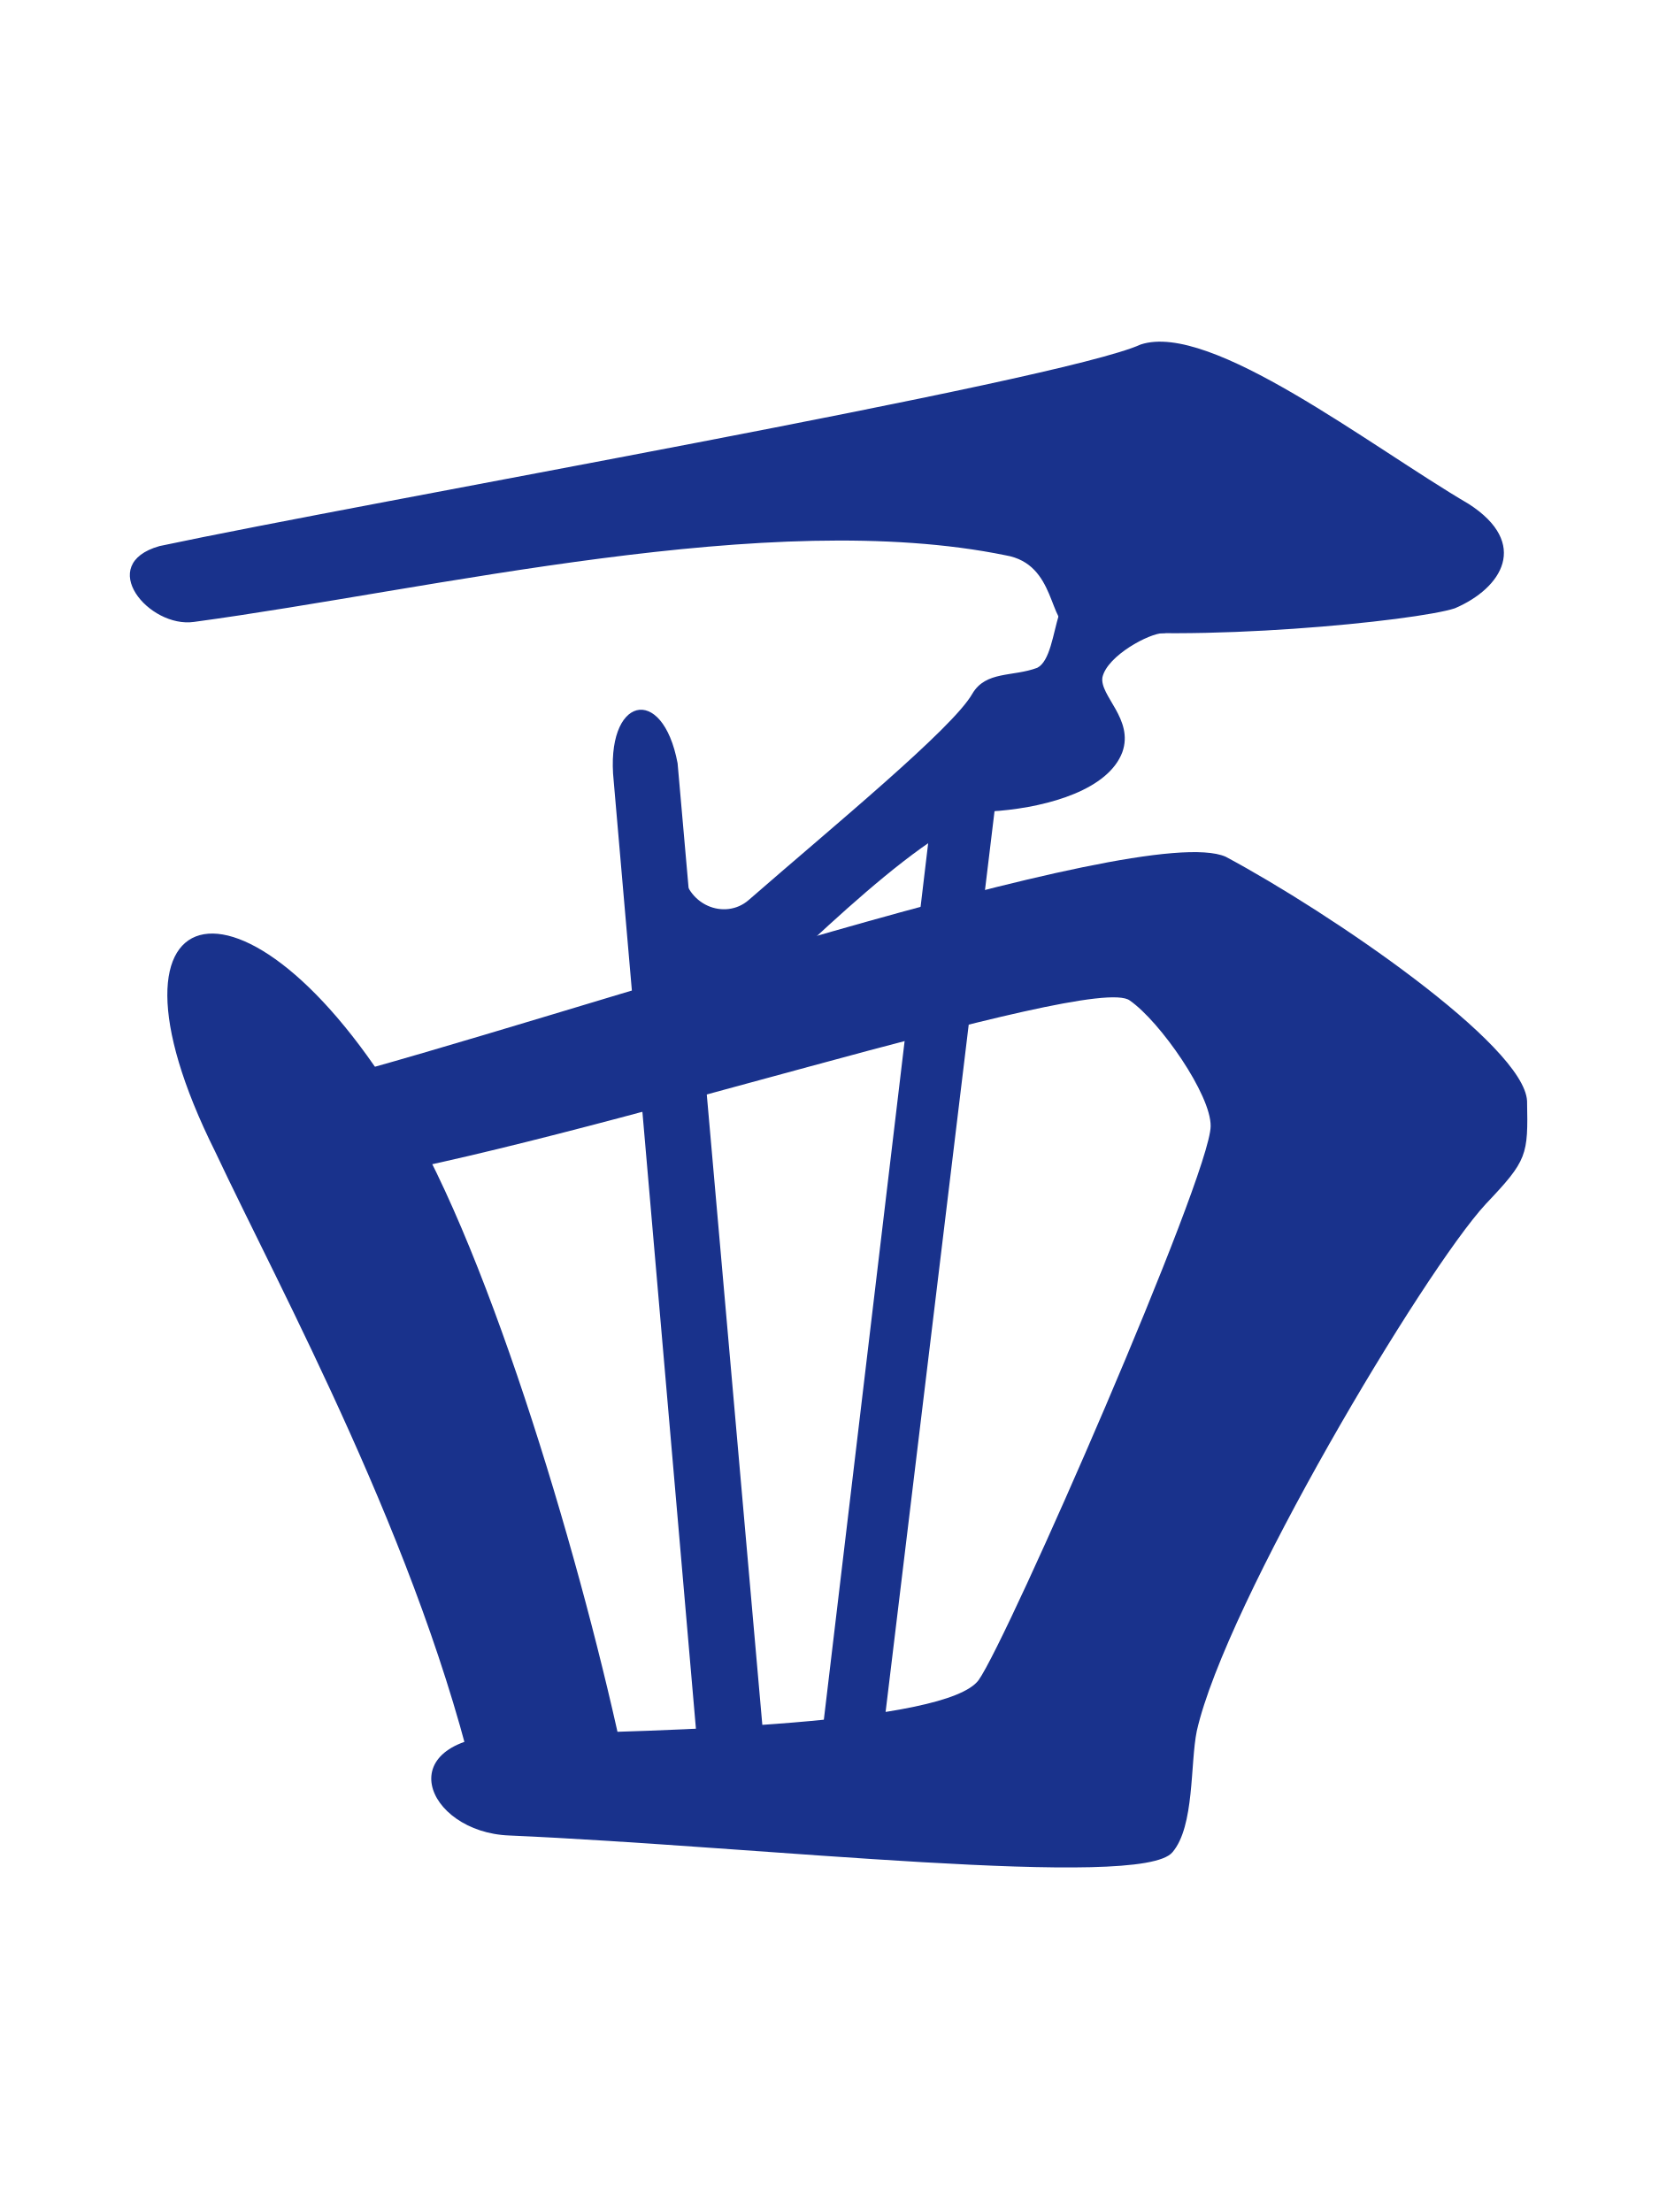
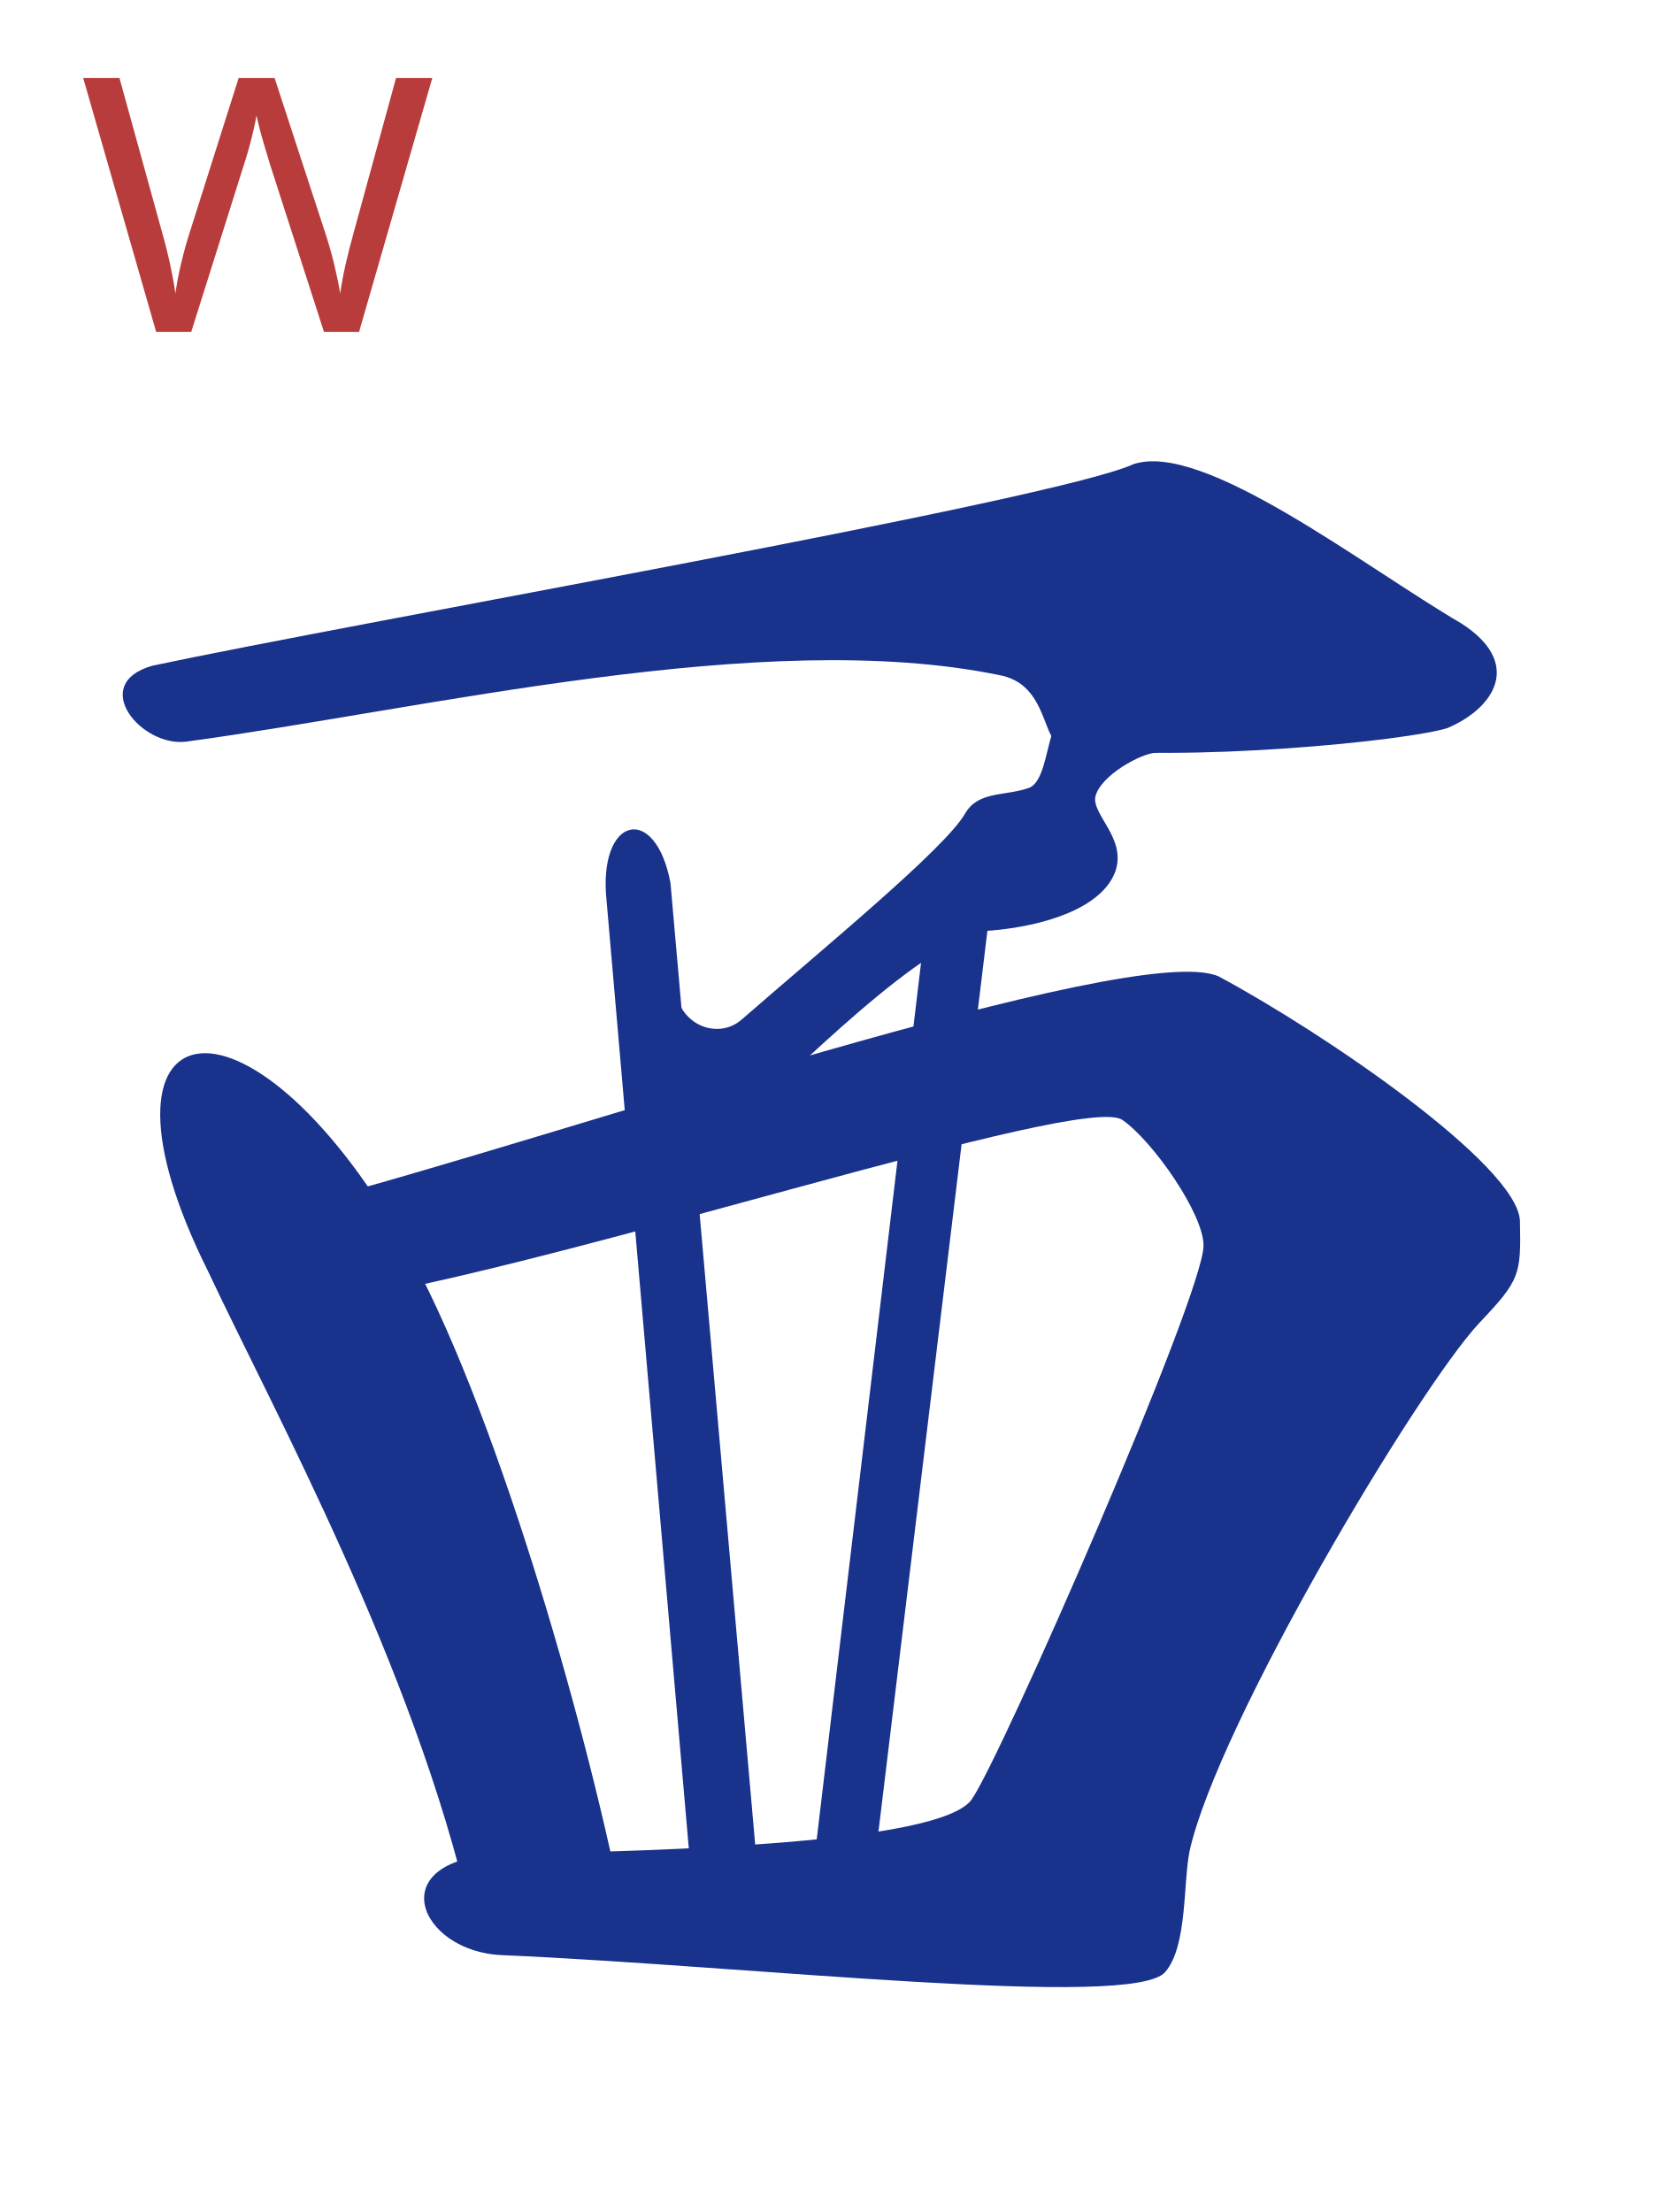
- <svg xmlns="http://www.w3.org/2000/svg" xmlns:ns1="http://www.openswatchbook.org/uri/2009/osb" width="300" height="400" viewBox="0 0 300 400" id="svg2" version="1.1">
+ <svg xmlns="http://www.w3.org/2000/svg" width="300" height="400" viewBox="0 0 300 400" id="svg2" version="1.1" xml:space="preserve">
  <defs id="defs4">
-     <linearGradient id="linearGradient10055" ns1:paint="solid">
+     <linearGradient id="linearGradient10055">
      <stop style="stop-color:#000000;stop-opacity:1;" offset="0" id="stop10057" />
    </linearGradient>
    <marker orient="auto" refY="0" refX="0" id="Arrow1Lstart" style="overflow:visible">
      <path id="path4978" d="M 0,0 5,-5 -12.5,0 5,5 0,0 Z" style="fill:#000000;fill-opacity:1;fill-rule:evenodd;stroke:#ff5c00;stroke-width:1pt;stroke-opacity:1" transform="matrix(0.8,0,0,0.8,10,0)" />
    </marker>
    <clipPath clipPathUnits="userSpaceOnUse" id="clipPath4243">
      <circle style="opacity:1;fill:#000000;fill-opacity:0.297;fill-rule:nonzero;stroke:#000000;stroke-width:19.133;stroke-linecap:butt;stroke-linejoin:round;stroke-miterlimit:4;stroke-dasharray:none;stroke-dashoffset:0;stroke-opacity:1" id="circle4245" cx="-264.66" cy="-198.207" r="293.954" />
    </clipPath>
    <clipPath clipPathUnits="userSpaceOnUse" id="clipPath7847">
      <ellipse style="opacity:1;fill:#822600;fill-opacity:1;fill-rule:nonzero;stroke:none;stroke-width:12;stroke-linecap:round;stroke-linejoin:round;stroke-miterlimit:4;stroke-dasharray:none;stroke-dashoffset:0;stroke-opacity:1" id="ellipse7849" cx="394" cy="552.362" rx="349.495" ry="216" />
    </clipPath>
    <clipPath clipPathUnits="userSpaceOnUse" id="clipPath4243-1">
      <circle style="opacity:1;fill:#000000;fill-opacity:0.297;fill-rule:nonzero;stroke:#000000;stroke-width:19.133;stroke-linecap:butt;stroke-linejoin:round;stroke-miterlimit:4;stroke-dasharray:none;stroke-dashoffset:0;stroke-opacity:1" id="circle4245-4" cx="-264.66" cy="-198.207" r="293.954" />
    </clipPath>
    <clipPath clipPathUnits="userSpaceOnUse" id="clipPath7876">
      <circle style="opacity:1;fill:#000000;fill-opacity:0.297;fill-rule:nonzero;stroke:#000000;stroke-width:19.133;stroke-linecap:butt;stroke-linejoin:round;stroke-miterlimit:4;stroke-dasharray:none;stroke-dashoffset:0;stroke-opacity:1" id="circle7878" cx="-264.66" cy="-198.207" r="293.954" />
    </clipPath>
    <clipPath clipPathUnits="userSpaceOnUse" id="clipPath14693">
      <rect style="opacity:1;fill:#a53c3c;fill-opacity:1;fill-rule:nonzero;stroke:none;stroke-width:8;stroke-linecap:round;stroke-linejoin:round;stroke-miterlimit:4;stroke-dasharray:none;stroke-dashoffset:0;stroke-opacity:1" id="rect14695" width="131.784" height="168.821" x="-332.596" y="383.498" rx="1.255" ry="3.751" transform="matrix(0.9993908,-0.03489951,0.03489951,0.9993908,0,0)" />
    </clipPath>
    <clipPath clipPathUnits="userSpaceOnUse" id="clipPath14952">
      <ellipse style="opacity:1;fill:#a53c3c;fill-opacity:1;fill-rule:nonzero;stroke:none;stroke-width:7;stroke-linecap:round;stroke-linejoin:round;stroke-miterlimit:4;stroke-dasharray:none;stroke-dashoffset:0;stroke-opacity:1" id="ellipse14954" cx="-271.344" cy="647.256" rx="69.057" ry="116.911" transform="matrix(0.9993908,-0.03489951,0.03489951,0.9993908,0,0)" />
    </clipPath>
+     <marker orient="auto" refY="0" refX="0" id="Arrow1Lstart-1" style="overflow:visible">
+       <path id="path4978-7" d="M 0,0 5,-5 -12.5,0 5,5 0,0 Z" style="fill:#000000;fill-opacity:1;fill-rule:evenodd;stroke:#ff5c00;stroke-width:1pt;stroke-opacity:1" transform="matrix(0.8,0,0,0.8,10,0)" />
+     </marker>
+     <clipPath clipPathUnits="userSpaceOnUse" id="clipPath4243-11">
+       <circle style="opacity:1;fill:#000000;fill-opacity:0.297;fill-rule:nonzero;stroke:#000000;stroke-width:19.133;stroke-linecap:butt;stroke-linejoin:round;stroke-miterlimit:4;stroke-dasharray:none;stroke-dashoffset:0;stroke-opacity:1" id="circle4245-5" cx="-264.66" cy="-198.207" r="293.954" />
+     </clipPath>
+     <clipPath clipPathUnits="userSpaceOnUse" id="clipPath7847-2">
+       <ellipse style="opacity:1;fill:#822600;fill-opacity:1;fill-rule:nonzero;stroke:none;stroke-width:12;stroke-linecap:round;stroke-linejoin:round;stroke-miterlimit:4;stroke-dasharray:none;stroke-dashoffset:0;stroke-opacity:1" id="ellipse7849-7" cx="394" cy="552.362" rx="349.495" ry="216" />
+     </clipPath>
+     <clipPath clipPathUnits="userSpaceOnUse" id="clipPath4243-1-6">
+       <circle style="opacity:1;fill:#000000;fill-opacity:0.297;fill-rule:nonzero;stroke:#000000;stroke-width:19.133;stroke-linecap:butt;stroke-linejoin:round;stroke-miterlimit:4;stroke-dasharray:none;stroke-dashoffset:0;stroke-opacity:1" id="circle4245-4-1" cx="-264.66" cy="-198.207" r="293.954" />
+     </clipPath>
+     <clipPath clipPathUnits="userSpaceOnUse" id="clipPath7876-4">
+       <circle style="opacity:1;fill:#000000;fill-opacity:0.297;fill-rule:nonzero;stroke:#000000;stroke-width:19.133;stroke-linecap:butt;stroke-linejoin:round;stroke-miterlimit:4;stroke-dasharray:none;stroke-dashoffset:0;stroke-opacity:1" id="circle7878-2" cx="-264.66" cy="-198.207" r="293.954" />
+     </clipPath>
+     <clipPath clipPathUnits="userSpaceOnUse" id="clipPath14693-3">
+       <rect style="opacity:1;fill:#a53c3c;fill-opacity:1;fill-rule:nonzero;stroke:none;stroke-width:8;stroke-linecap:round;stroke-linejoin:round;stroke-miterlimit:4;stroke-dasharray:none;stroke-dashoffset:0;stroke-opacity:1" id="rect14695-2" width="131.784" height="168.821" x="-332.596" y="383.498" rx="1.255" ry="3.751" transform="matrix(0.9993908,-0.03489951,0.03489951,0.9993908,0,0)" />
+     </clipPath>
+     <clipPath clipPathUnits="userSpaceOnUse" id="clipPath14952-2">
+       <ellipse style="opacity:1;fill:#a53c3c;fill-opacity:1;fill-rule:nonzero;stroke:none;stroke-width:7;stroke-linecap:round;stroke-linejoin:round;stroke-miterlimit:4;stroke-dasharray:none;stroke-dashoffset:0;stroke-opacity:1" id="ellipse14954-1" cx="-271.344" cy="647.256" rx="69.057" ry="116.911" transform="matrix(0.9993908,-0.03489951,0.03489951,0.9993908,0,0)" />
+     </clipPath>
+     <pattern y="0" x="0" height="6" width="6" patternUnits="userSpaceOnUse" id="EMFhbasepattern" />
+     <pattern y="0" x="0" height="6" width="6" patternUnits="userSpaceOnUse" id="EMFhbasepattern-2" />
+     <marker orient="auto" refY="0" refX="0" id="Arrow1Lstart-5" style="overflow:visible">
+       <path id="path4978-4" d="M 0,0 5,-5 -12.5,0 5,5 0,0 Z" style="fill:#000000;fill-opacity:1;fill-rule:evenodd;stroke:#ff5c00;stroke-width:1pt;stroke-opacity:1" transform="matrix(0.8,0,0,0.8,10,0)" />
+     </marker>
+     <clipPath clipPathUnits="userSpaceOnUse" id="clipPath4243-3">
+       <circle style="opacity:1;fill:#000000;fill-opacity:0.297;fill-rule:nonzero;stroke:#000000;stroke-width:19.133;stroke-linecap:butt;stroke-linejoin:round;stroke-miterlimit:4;stroke-dasharray:none;stroke-dashoffset:0;stroke-opacity:1" id="circle4245-1" cx="-264.66" cy="-198.207" r="293.954" />
+     </clipPath>
+     <clipPath clipPathUnits="userSpaceOnUse" id="clipPath7847-23">
+       <ellipse style="opacity:1;fill:#822600;fill-opacity:1;fill-rule:nonzero;stroke:none;stroke-width:12;stroke-linecap:round;stroke-linejoin:round;stroke-miterlimit:4;stroke-dasharray:none;stroke-dashoffset:0;stroke-opacity:1" id="ellipse7849-3" cx="394" cy="552.362" rx="349.495" ry="216" />
+     </clipPath>
+     <clipPath clipPathUnits="userSpaceOnUse" id="clipPath4243-1-4">
+       <circle style="opacity:1;fill:#000000;fill-opacity:0.297;fill-rule:nonzero;stroke:#000000;stroke-width:19.133;stroke-linecap:butt;stroke-linejoin:round;stroke-miterlimit:4;stroke-dasharray:none;stroke-dashoffset:0;stroke-opacity:1" id="circle4245-4-11" cx="-264.66" cy="-198.207" r="293.954" />
+     </clipPath>
+     <clipPath clipPathUnits="userSpaceOnUse" id="clipPath7876-3">
+       <circle style="opacity:1;fill:#000000;fill-opacity:0.297;fill-rule:nonzero;stroke:#000000;stroke-width:19.133;stroke-linecap:butt;stroke-linejoin:round;stroke-miterlimit:4;stroke-dasharray:none;stroke-dashoffset:0;stroke-opacity:1" id="circle7878-8" cx="-264.66" cy="-198.207" r="293.954" />
+     </clipPath>
+     <clipPath clipPathUnits="userSpaceOnUse" id="clipPath14693-7">
+       <rect style="opacity:1;fill:#a53c3c;fill-opacity:1;fill-rule:nonzero;stroke:none;stroke-width:8;stroke-linecap:round;stroke-linejoin:round;stroke-miterlimit:4;stroke-dasharray:none;stroke-dashoffset:0;stroke-opacity:1" id="rect14695-4" width="131.784" height="168.821" x="-332.596" y="383.498" rx="1.255" ry="3.751" transform="matrix(0.9993908,-0.03489951,0.03489951,0.9993908,0,0)" />
+     </clipPath>
+     <clipPath clipPathUnits="userSpaceOnUse" id="clipPath14952-27">
+       <ellipse style="opacity:1;fill:#a53c3c;fill-opacity:1;fill-rule:nonzero;stroke:none;stroke-width:7;stroke-linecap:round;stroke-linejoin:round;stroke-miterlimit:4;stroke-dasharray:none;stroke-dashoffset:0;stroke-opacity:1" id="ellipse14954-7" cx="-271.344" cy="647.256" rx="69.057" ry="116.911" transform="matrix(0.9993908,-0.03489951,0.03489951,0.9993908,0,0)" />
+     </clipPath>
+     <pattern y="0" x="0" height="6" width="6" patternUnits="userSpaceOnUse" id="EMFhbasepattern-9" />
+     <pattern y="0" x="0" height="6" width="6" patternUnits="userSpaceOnUse" id="EMFhbasepattern-5" />
+     <pattern y="0" x="0" height="6" width="6" patternUnits="userSpaceOnUse" id="EMFhbasepattern-0" />
+     <pattern y="0" x="0" height="6" width="6" patternUnits="userSpaceOnUse" id="EMFhbasepattern-8" />
+     <pattern y="0" x="0" height="6" width="6" patternUnits="userSpaceOnUse" id="EMFhbasepattern-1" />
+     <pattern y="0" x="0" height="6" width="6" patternUnits="userSpaceOnUse" id="EMFhbasepattern-10" />
+     <marker orient="auto" refY="0" refX="0" id="Arrow1Lstart-2" style="overflow:visible">
+       <path id="path4978-48" d="M 0,0 5,-5 -12.5,0 5,5 0,0 Z" style="fill:#000000;fill-opacity:1;fill-rule:evenodd;stroke:#ff5c00;stroke-width:1pt;stroke-opacity:1" transform="matrix(0.8,0,0,0.8,10,0)" />
+     </marker>
+     <clipPath clipPathUnits="userSpaceOnUse" id="clipPath4243-6">
+       <circle style="opacity:1;fill:#000000;fill-opacity:0.297;fill-rule:nonzero;stroke:#000000;stroke-width:19.133;stroke-linecap:butt;stroke-linejoin:round;stroke-miterlimit:4;stroke-dasharray:none;stroke-dashoffset:0;stroke-opacity:1" id="circle4245-50" cx="-264.66" cy="-198.207" r="293.954" />
+     </clipPath>
+     <clipPath clipPathUnits="userSpaceOnUse" id="clipPath7847-9">
+       <ellipse style="opacity:1;fill:#822600;fill-opacity:1;fill-rule:nonzero;stroke:none;stroke-width:12;stroke-linecap:round;stroke-linejoin:round;stroke-miterlimit:4;stroke-dasharray:none;stroke-dashoffset:0;stroke-opacity:1" id="ellipse7849-0" cx="394" cy="552.362" rx="349.495" ry="216" />
+     </clipPath>
+     <clipPath clipPathUnits="userSpaceOnUse" id="clipPath4243-1-0">
+       <circle style="opacity:1;fill:#000000;fill-opacity:0.297;fill-rule:nonzero;stroke:#000000;stroke-width:19.133;stroke-linecap:butt;stroke-linejoin:round;stroke-miterlimit:4;stroke-dasharray:none;stroke-dashoffset:0;stroke-opacity:1" id="circle4245-4-6" cx="-264.66" cy="-198.207" r="293.954" />
+     </clipPath>
+     <clipPath clipPathUnits="userSpaceOnUse" id="clipPath7876-1">
+       <circle style="opacity:1;fill:#000000;fill-opacity:0.297;fill-rule:nonzero;stroke:#000000;stroke-width:19.133;stroke-linecap:butt;stroke-linejoin:round;stroke-miterlimit:4;stroke-dasharray:none;stroke-dashoffset:0;stroke-opacity:1" id="circle7878-3" cx="-264.66" cy="-198.207" r="293.954" />
+     </clipPath>
+     <clipPath clipPathUnits="userSpaceOnUse" id="clipPath14693-8">
+       <rect style="opacity:1;fill:#a53c3c;fill-opacity:1;fill-rule:nonzero;stroke:none;stroke-width:8;stroke-linecap:round;stroke-linejoin:round;stroke-miterlimit:4;stroke-dasharray:none;stroke-dashoffset:0;stroke-opacity:1" id="rect14695-9" width="131.784" height="168.821" x="-332.596" y="383.498" rx="1.255" ry="3.751" transform="matrix(0.9993908,-0.03489951,0.03489951,0.9993908,0,0)" />
+     </clipPath>
+     <clipPath clipPathUnits="userSpaceOnUse" id="clipPath14952-3">
+       <ellipse style="opacity:1;fill:#a53c3c;fill-opacity:1;fill-rule:nonzero;stroke:none;stroke-width:7;stroke-linecap:round;stroke-linejoin:round;stroke-miterlimit:4;stroke-dasharray:none;stroke-dashoffset:0;stroke-opacity:1" id="ellipse14954-4" cx="-271.344" cy="647.256" rx="69.057" ry="116.911" transform="matrix(0.9993908,-0.03489951,0.03489951,0.9993908,0,0)" />
+     </clipPath>
+     <marker orient="auto" refY="0" refX="0" id="Arrow1Lstart-8" style="overflow:visible">
+       <path id="path4978-8" d="M 0,0 5,-5 -12.5,0 5,5 0,0 Z" style="fill:#000000;fill-opacity:1;fill-rule:evenodd;stroke:#ff5c00;stroke-width:1pt;stroke-opacity:1" transform="matrix(0.8,0,0,0.8,10,0)" />
+     </marker>
+     <clipPath clipPathUnits="userSpaceOnUse" id="clipPath4243-2">
+       <circle style="opacity:1;fill:#000000;fill-opacity:0.297;fill-rule:nonzero;stroke:#000000;stroke-width:19.133;stroke-linecap:butt;stroke-linejoin:round;stroke-miterlimit:4;stroke-dasharray:none;stroke-dashoffset:0;stroke-opacity:1" id="circle4245-9" cx="-264.66" cy="-198.207" r="293.954" />
+     </clipPath>
+     <clipPath clipPathUnits="userSpaceOnUse" id="clipPath7847-1">
+       <ellipse style="opacity:1;fill:#822600;fill-opacity:1;fill-rule:nonzero;stroke:none;stroke-width:12;stroke-linecap:round;stroke-linejoin:round;stroke-miterlimit:4;stroke-dasharray:none;stroke-dashoffset:0;stroke-opacity:1" id="ellipse7849-35" cx="394" cy="552.362" rx="349.495" ry="216" />
+     </clipPath>
+     <clipPath clipPathUnits="userSpaceOnUse" id="clipPath4243-1-9">
+       <circle style="opacity:1;fill:#000000;fill-opacity:0.297;fill-rule:nonzero;stroke:#000000;stroke-width:19.133;stroke-linecap:butt;stroke-linejoin:round;stroke-miterlimit:4;stroke-dasharray:none;stroke-dashoffset:0;stroke-opacity:1" id="circle4245-4-8" cx="-264.66" cy="-198.207" r="293.954" />
+     </clipPath>
+     <clipPath clipPathUnits="userSpaceOnUse" id="clipPath7876-40">
+       <circle style="opacity:1;fill:#000000;fill-opacity:0.297;fill-rule:nonzero;stroke:#000000;stroke-width:19.133;stroke-linecap:butt;stroke-linejoin:round;stroke-miterlimit:4;stroke-dasharray:none;stroke-dashoffset:0;stroke-opacity:1" id="circle7878-7" cx="-264.66" cy="-198.207" r="293.954" />
+     </clipPath>
+     <clipPath clipPathUnits="userSpaceOnUse" id="clipPath14693-6">
+       <rect style="opacity:1;fill:#a53c3c;fill-opacity:1;fill-rule:nonzero;stroke:none;stroke-width:8;stroke-linecap:round;stroke-linejoin:round;stroke-miterlimit:4;stroke-dasharray:none;stroke-dashoffset:0;stroke-opacity:1" id="rect14695-3" width="131.784" height="168.821" x="-332.596" y="383.498" rx="1.255" ry="3.751" transform="matrix(0.9993908,-0.03489951,0.03489951,0.9993908,0,0)" />
+     </clipPath>
+     <clipPath clipPathUnits="userSpaceOnUse" id="clipPath14952-6">
+       <ellipse style="opacity:1;fill:#a53c3c;fill-opacity:1;fill-rule:nonzero;stroke:none;stroke-width:7;stroke-linecap:round;stroke-linejoin:round;stroke-miterlimit:4;stroke-dasharray:none;stroke-dashoffset:0;stroke-opacity:1" id="ellipse14954-15" cx="-271.344" cy="647.256" rx="69.057" ry="116.911" transform="matrix(0.9993908,-0.03489951,0.03489951,0.9993908,0,0)" />
+     </clipPath>
+     <marker orient="auto" refY="0" refX="0" id="Arrow1Lstart-6" style="overflow:visible">
+       <path id="path4978-5" d="M 0,0 5,-5 -12.5,0 5,5 0,0 Z" style="fill:#000000;fill-opacity:1;fill-rule:evenodd;stroke:#ff5c00;stroke-width:1pt;stroke-opacity:1" transform="matrix(0.8,0,0,0.8,10,0)" />
+     </marker>
+     <clipPath clipPathUnits="userSpaceOnUse" id="clipPath4243-7">
+       <circle style="opacity:1;fill:#000000;fill-opacity:0.297;fill-rule:nonzero;stroke:#000000;stroke-width:19.133;stroke-linecap:butt;stroke-linejoin:round;stroke-miterlimit:4;stroke-dasharray:none;stroke-dashoffset:0;stroke-opacity:1" id="circle4245-54" cx="-264.66" cy="-198.207" r="293.954" />
+     </clipPath>
+     <clipPath clipPathUnits="userSpaceOnUse" id="clipPath7847-12">
+       <ellipse style="opacity:1;fill:#822600;fill-opacity:1;fill-rule:nonzero;stroke:none;stroke-width:12;stroke-linecap:round;stroke-linejoin:round;stroke-miterlimit:4;stroke-dasharray:none;stroke-dashoffset:0;stroke-opacity:1" id="ellipse7849-00" cx="394" cy="552.362" rx="349.495" ry="216" />
+     </clipPath>
+     <clipPath clipPathUnits="userSpaceOnUse" id="clipPath4243-1-1">
+       <circle style="opacity:1;fill:#000000;fill-opacity:0.297;fill-rule:nonzero;stroke:#000000;stroke-width:19.133;stroke-linecap:butt;stroke-linejoin:round;stroke-miterlimit:4;stroke-dasharray:none;stroke-dashoffset:0;stroke-opacity:1" id="circle4245-4-4" cx="-264.66" cy="-198.207" r="293.954" />
+     </clipPath>
+     <clipPath clipPathUnits="userSpaceOnUse" id="clipPath7876-6">
+       <circle style="opacity:1;fill:#000000;fill-opacity:0.297;fill-rule:nonzero;stroke:#000000;stroke-width:19.133;stroke-linecap:butt;stroke-linejoin:round;stroke-miterlimit:4;stroke-dasharray:none;stroke-dashoffset:0;stroke-opacity:1" id="circle7878-0" cx="-264.66" cy="-198.207" r="293.954" />
+     </clipPath>
+     <clipPath clipPathUnits="userSpaceOnUse" id="clipPath14693-71">
+       <rect style="opacity:1;fill:#a53c3c;fill-opacity:1;fill-rule:nonzero;stroke:none;stroke-width:8;stroke-linecap:round;stroke-linejoin:round;stroke-miterlimit:4;stroke-dasharray:none;stroke-dashoffset:0;stroke-opacity:1" id="rect14695-7" width="131.784" height="168.821" x="-332.596" y="383.498" rx="1.255" ry="3.751" transform="matrix(0.9993908,-0.03489951,0.03489951,0.9993908,0,0)" />
+     </clipPath>
+     <clipPath clipPathUnits="userSpaceOnUse" id="clipPath14952-7">
+       <ellipse style="opacity:1;fill:#a53c3c;fill-opacity:1;fill-rule:nonzero;stroke:none;stroke-width:7;stroke-linecap:round;stroke-linejoin:round;stroke-miterlimit:4;stroke-dasharray:none;stroke-dashoffset:0;stroke-opacity:1" id="ellipse14954-77" cx="-271.344" cy="647.256" rx="69.057" ry="116.911" transform="matrix(0.9993908,-0.03489951,0.03489951,0.9993908,0,0)" />
+     </clipPath>
+     <marker orient="auto" refY="0" refX="0" id="Arrow1Lstart-80" style="overflow:visible">
+       <path id="path4978-1" d="M 0,0 5,-5 -12.5,0 5,5 0,0 Z" style="fill:#000000;fill-opacity:1;fill-rule:evenodd;stroke:#ff5c00;stroke-width:1pt;stroke-opacity:1" transform="matrix(0.8,0,0,0.8,10,0)" />
+     </marker>
+     <clipPath clipPathUnits="userSpaceOnUse" id="clipPath4243-25">
+       <circle style="opacity:1;fill:#000000;fill-opacity:0.297;fill-rule:nonzero;stroke:#000000;stroke-width:19.133;stroke-linecap:butt;stroke-linejoin:round;stroke-miterlimit:4;stroke-dasharray:none;stroke-dashoffset:0;stroke-opacity:1" id="circle4245-0" cx="-264.66" cy="-198.207" r="293.954" />
+     </clipPath>
+     <clipPath clipPathUnits="userSpaceOnUse" id="clipPath7847-94">
+       <ellipse style="opacity:1;fill:#822600;fill-opacity:1;fill-rule:nonzero;stroke:none;stroke-width:12;stroke-linecap:round;stroke-linejoin:round;stroke-miterlimit:4;stroke-dasharray:none;stroke-dashoffset:0;stroke-opacity:1" id="ellipse7849-78" cx="394" cy="552.362" rx="349.495" ry="216" />
+     </clipPath>
+     <clipPath clipPathUnits="userSpaceOnUse" id="clipPath4243-1-3">
+       <circle style="opacity:1;fill:#000000;fill-opacity:0.297;fill-rule:nonzero;stroke:#000000;stroke-width:19.133;stroke-linecap:butt;stroke-linejoin:round;stroke-miterlimit:4;stroke-dasharray:none;stroke-dashoffset:0;stroke-opacity:1" id="circle4245-4-5" cx="-264.66" cy="-198.207" r="293.954" />
+     </clipPath>
+     <clipPath clipPathUnits="userSpaceOnUse" id="clipPath7876-12">
+       <circle style="opacity:1;fill:#000000;fill-opacity:0.297;fill-rule:nonzero;stroke:#000000;stroke-width:19.133;stroke-linecap:butt;stroke-linejoin:round;stroke-miterlimit:4;stroke-dasharray:none;stroke-dashoffset:0;stroke-opacity:1" id="circle7878-01" cx="-264.66" cy="-198.207" r="293.954" />
+     </clipPath>
+     <clipPath clipPathUnits="userSpaceOnUse" id="clipPath14693-64">
+       <rect style="opacity:1;fill:#a53c3c;fill-opacity:1;fill-rule:nonzero;stroke:none;stroke-width:8;stroke-linecap:round;stroke-linejoin:round;stroke-miterlimit:4;stroke-dasharray:none;stroke-dashoffset:0;stroke-opacity:1" id="rect14695-0" width="131.784" height="168.821" x="-332.596" y="383.498" rx="1.255" ry="3.751" transform="matrix(0.9993908,-0.03489951,0.03489951,0.9993908,0,0)" />
+     </clipPath>
+     <clipPath clipPathUnits="userSpaceOnUse" id="clipPath14952-61">
+       <ellipse style="opacity:1;fill:#a53c3c;fill-opacity:1;fill-rule:nonzero;stroke:none;stroke-width:7;stroke-linecap:round;stroke-linejoin:round;stroke-miterlimit:4;stroke-dasharray:none;stroke-dashoffset:0;stroke-opacity:1" id="ellipse14954-8" cx="-271.344" cy="647.256" rx="69.057" ry="116.911" transform="matrix(0.9993908,-0.03489951,0.03489951,0.9993908,0,0)" />
+     </clipPath>
+     <pattern y="0" x="0" height="6" width="6" patternUnits="userSpaceOnUse" id="EMFhbasepattern-98" />
+     <marker orient="auto" refY="0" refX="0" id="Arrow1Lstart-83" style="overflow:visible">
+       <path id="path4978-71" d="M 0,0 5,-5 -12.5,0 5,5 0,0 Z" style="fill:#000000;fill-opacity:1;fill-rule:evenodd;stroke:#ff5c00;stroke-width:1pt;stroke-opacity:1" transform="matrix(0.8,0,0,0.8,10,0)" />
+     </marker>
+     <clipPath clipPathUnits="userSpaceOnUse" id="clipPath4243-0">
+       <circle style="opacity:1;fill:#000000;fill-opacity:0.297;fill-rule:nonzero;stroke:#000000;stroke-width:19.133;stroke-linecap:butt;stroke-linejoin:round;stroke-miterlimit:4;stroke-dasharray:none;stroke-dashoffset:0;stroke-opacity:1" id="circle4245-7" cx="-264.66" cy="-198.207" r="293.954" />
+     </clipPath>
+     <clipPath clipPathUnits="userSpaceOnUse" id="clipPath7847-3">
+       <ellipse style="opacity:1;fill:#822600;fill-opacity:1;fill-rule:nonzero;stroke:none;stroke-width:12;stroke-linecap:round;stroke-linejoin:round;stroke-miterlimit:4;stroke-dasharray:none;stroke-dashoffset:0;stroke-opacity:1" id="ellipse7849-4" cx="394" cy="552.362" rx="349.495" ry="216" />
+     </clipPath>
+     <clipPath clipPathUnits="userSpaceOnUse" id="clipPath4243-1-96">
+       <circle style="opacity:1;fill:#000000;fill-opacity:0.297;fill-rule:nonzero;stroke:#000000;stroke-width:19.133;stroke-linecap:butt;stroke-linejoin:round;stroke-miterlimit:4;stroke-dasharray:none;stroke-dashoffset:0;stroke-opacity:1" id="circle4245-4-51" cx="-264.66" cy="-198.207" r="293.954" />
+     </clipPath>
+     <clipPath clipPathUnits="userSpaceOnUse" id="clipPath7876-0">
+       <circle style="opacity:1;fill:#000000;fill-opacity:0.297;fill-rule:nonzero;stroke:#000000;stroke-width:19.133;stroke-linecap:butt;stroke-linejoin:round;stroke-miterlimit:4;stroke-dasharray:none;stroke-dashoffset:0;stroke-opacity:1" id="circle7878-9" cx="-264.66" cy="-198.207" r="293.954" />
+     </clipPath>
+     <clipPath clipPathUnits="userSpaceOnUse" id="clipPath14693-9">
+       <rect style="opacity:1;fill:#a53c3c;fill-opacity:1;fill-rule:nonzero;stroke:none;stroke-width:8;stroke-linecap:round;stroke-linejoin:round;stroke-miterlimit:4;stroke-dasharray:none;stroke-dashoffset:0;stroke-opacity:1" id="rect14695-6" width="131.784" height="168.821" x="-332.596" y="383.498" rx="1.255" ry="3.751" transform="matrix(0.9993908,-0.03489951,0.03489951,0.9993908,0,0)" />
+     </clipPath>
+     <clipPath clipPathUnits="userSpaceOnUse" id="clipPath14952-8">
+       <ellipse style="opacity:1;fill:#a53c3c;fill-opacity:1;fill-rule:nonzero;stroke:none;stroke-width:7;stroke-linecap:round;stroke-linejoin:round;stroke-miterlimit:4;stroke-dasharray:none;stroke-dashoffset:0;stroke-opacity:1" id="ellipse14954-3" cx="-271.344" cy="647.256" rx="69.057" ry="116.911" transform="matrix(0.9993908,-0.03489951,0.03489951,0.9993908,0,0)" />
+     </clipPath>
+     <marker orient="auto" refY="0" refX="0" id="Arrow1Lstart-7" style="overflow:visible">
+       <path id="path4978-43" d="M 0,0 5,-5 -12.5,0 5,5 0,0 Z" style="fill:#000000;fill-opacity:1;fill-rule:evenodd;stroke:#ff5c00;stroke-width:1pt;stroke-opacity:1" transform="matrix(0.8,0,0,0.8,10,0)" />
+     </marker>
+     <clipPath clipPathUnits="userSpaceOnUse" id="clipPath4243-8">
+       <circle style="opacity:1;fill:#000000;fill-opacity:0.297;fill-rule:nonzero;stroke:#000000;stroke-width:19.133;stroke-linecap:butt;stroke-linejoin:round;stroke-miterlimit:4;stroke-dasharray:none;stroke-dashoffset:0;stroke-opacity:1" id="circle4245-08" cx="-264.66" cy="-198.207" r="293.954" />
+     </clipPath>
+     <clipPath clipPathUnits="userSpaceOnUse" id="clipPath7847-8">
+       <ellipse style="opacity:1;fill:#822600;fill-opacity:1;fill-rule:nonzero;stroke:none;stroke-width:12;stroke-linecap:round;stroke-linejoin:round;stroke-miterlimit:4;stroke-dasharray:none;stroke-dashoffset:0;stroke-opacity:1" id="ellipse7849-06" cx="394" cy="552.362" rx="349.495" ry="216" />
+     </clipPath>
+     <clipPath clipPathUnits="userSpaceOnUse" id="clipPath4243-1-8">
+       <circle style="opacity:1;fill:#000000;fill-opacity:0.297;fill-rule:nonzero;stroke:#000000;stroke-width:19.133;stroke-linecap:butt;stroke-linejoin:round;stroke-miterlimit:4;stroke-dasharray:none;stroke-dashoffset:0;stroke-opacity:1" id="circle4245-4-19" cx="-264.66" cy="-198.207" r="293.954" />
+     </clipPath>
+     <clipPath clipPathUnits="userSpaceOnUse" id="clipPath7876-8">
+       <circle style="opacity:1;fill:#000000;fill-opacity:0.297;fill-rule:nonzero;stroke:#000000;stroke-width:19.133;stroke-linecap:butt;stroke-linejoin:round;stroke-miterlimit:4;stroke-dasharray:none;stroke-dashoffset:0;stroke-opacity:1" id="circle7878-97" cx="-264.66" cy="-198.207" r="293.954" />
+     </clipPath>
+     <clipPath clipPathUnits="userSpaceOnUse" id="clipPath14693-2">
+       <rect style="opacity:1;fill:#a53c3c;fill-opacity:1;fill-rule:nonzero;stroke:none;stroke-width:8;stroke-linecap:round;stroke-linejoin:round;stroke-miterlimit:4;stroke-dasharray:none;stroke-dashoffset:0;stroke-opacity:1" id="rect14695-28" width="131.784" height="168.821" x="-332.596" y="383.498" rx="1.255" ry="3.751" transform="matrix(0.9993908,-0.03489951,0.03489951,0.9993908,0,0)" />
+     </clipPath>
+     <clipPath clipPathUnits="userSpaceOnUse" id="clipPath14952-28">
+       <ellipse style="opacity:1;fill:#a53c3c;fill-opacity:1;fill-rule:nonzero;stroke:none;stroke-width:7;stroke-linecap:round;stroke-linejoin:round;stroke-miterlimit:4;stroke-dasharray:none;stroke-dashoffset:0;stroke-opacity:1" id="ellipse14954-9" cx="-271.344" cy="647.256" rx="69.057" ry="116.911" transform="matrix(0.9993908,-0.03489951,0.03489951,0.9993908,0,0)" />
+     </clipPath>
+     <pattern y="0" x="0" height="6" width="6" patternUnits="userSpaceOnUse" id="EMFhbasepattern-07" />
+     <marker orient="auto" refY="0" refX="0" id="Arrow1Lstart-26" style="overflow:visible">
+       <path id="path4978-53" d="M 0,0 5,-5 -12.5,0 5,5 0,0 Z" style="fill:#000000;fill-opacity:1;fill-rule:evenodd;stroke:#ff5c00;stroke-width:1pt;stroke-opacity:1" transform="matrix(0.8,0,0,0.8,10,0)" />
+     </marker>
+     <clipPath clipPathUnits="userSpaceOnUse" id="clipPath4243-9">
+       <circle style="opacity:1;fill:#000000;fill-opacity:0.297;fill-rule:nonzero;stroke:#000000;stroke-width:19.133;stroke-linecap:butt;stroke-linejoin:round;stroke-miterlimit:4;stroke-dasharray:none;stroke-dashoffset:0;stroke-opacity:1" id="circle4245-2" cx="-264.66" cy="-198.207" r="293.954" />
+     </clipPath>
+     <clipPath clipPathUnits="userSpaceOnUse" id="clipPath7847-4">
+       <ellipse style="opacity:1;fill:#822600;fill-opacity:1;fill-rule:nonzero;stroke:none;stroke-width:12;stroke-linecap:round;stroke-linejoin:round;stroke-miterlimit:4;stroke-dasharray:none;stroke-dashoffset:0;stroke-opacity:1" id="ellipse7849-6" cx="394" cy="552.362" rx="349.495" ry="216" />
+     </clipPath>
+     <clipPath clipPathUnits="userSpaceOnUse" id="clipPath4243-1-18">
+       <circle style="opacity:1;fill:#000000;fill-opacity:0.297;fill-rule:nonzero;stroke:#000000;stroke-width:19.133;stroke-linecap:butt;stroke-linejoin:round;stroke-miterlimit:4;stroke-dasharray:none;stroke-dashoffset:0;stroke-opacity:1" id="circle4245-4-2" cx="-264.66" cy="-198.207" r="293.954" />
+     </clipPath>
+     <clipPath clipPathUnits="userSpaceOnUse" id="clipPath7876-11">
+       <circle style="opacity:1;fill:#000000;fill-opacity:0.297;fill-rule:nonzero;stroke:#000000;stroke-width:19.133;stroke-linecap:butt;stroke-linejoin:round;stroke-miterlimit:4;stroke-dasharray:none;stroke-dashoffset:0;stroke-opacity:1" id="circle7878-976" cx="-264.66" cy="-198.207" r="293.954" />
+     </clipPath>
+     <clipPath clipPathUnits="userSpaceOnUse" id="clipPath14693-29">
+       <rect style="opacity:1;fill:#a53c3c;fill-opacity:1;fill-rule:nonzero;stroke:none;stroke-width:8;stroke-linecap:round;stroke-linejoin:round;stroke-miterlimit:4;stroke-dasharray:none;stroke-dashoffset:0;stroke-opacity:1" id="rect14695-5" width="131.784" height="168.821" x="-332.596" y="383.498" rx="1.255" ry="3.751" transform="matrix(0.9993908,-0.03489951,0.03489951,0.9993908,0,0)" />
+     </clipPath>
+     <clipPath clipPathUnits="userSpaceOnUse" id="clipPath14952-20">
+       <ellipse style="opacity:1;fill:#a53c3c;fill-opacity:1;fill-rule:nonzero;stroke:none;stroke-width:7;stroke-linecap:round;stroke-linejoin:round;stroke-miterlimit:4;stroke-dasharray:none;stroke-dashoffset:0;stroke-opacity:1" id="ellipse14954-0" cx="-271.344" cy="647.256" rx="69.057" ry="116.911" transform="matrix(0.9993908,-0.03489951,0.03489951,0.9993908,0,0)" />
+     </clipPath>
+     <marker orient="auto" refY="0" refX="0" id="Arrow1Lstart-77" style="overflow:visible">
+       <path id="path4978-2" d="M 0,0 5,-5 -12.5,0 5,5 0,0 Z" style="fill:#000000;fill-opacity:1;fill-rule:evenodd;stroke:#ff5c00;stroke-width:1pt;stroke-opacity:1" transform="matrix(0.8,0,0,0.8,10,0)" />
+     </marker>
+     <clipPath clipPathUnits="userSpaceOnUse" id="clipPath4243-29">
+       <circle style="opacity:1;fill:#000000;fill-opacity:0.297;fill-rule:nonzero;stroke:#000000;stroke-width:19.133;stroke-linecap:butt;stroke-linejoin:round;stroke-miterlimit:4;stroke-dasharray:none;stroke-dashoffset:0;stroke-opacity:1" id="circle4245-41" cx="-264.66" cy="-198.207" r="293.954" />
+     </clipPath>
+     <clipPath clipPathUnits="userSpaceOnUse" id="clipPath7847-96">
+       <ellipse style="opacity:1;fill:#822600;fill-opacity:1;fill-rule:nonzero;stroke:none;stroke-width:12;stroke-linecap:round;stroke-linejoin:round;stroke-miterlimit:4;stroke-dasharray:none;stroke-dashoffset:0;stroke-opacity:1" id="ellipse7849-9" cx="394" cy="552.362" rx="349.495" ry="216" />
+     </clipPath>
+     <clipPath clipPathUnits="userSpaceOnUse" id="clipPath4243-1-82">
+       <circle style="opacity:1;fill:#000000;fill-opacity:0.297;fill-rule:nonzero;stroke:#000000;stroke-width:19.133;stroke-linecap:butt;stroke-linejoin:round;stroke-miterlimit:4;stroke-dasharray:none;stroke-dashoffset:0;stroke-opacity:1" id="circle4245-4-55" cx="-264.66" cy="-198.207" r="293.954" />
+     </clipPath>
+     <clipPath clipPathUnits="userSpaceOnUse" id="clipPath7876-49">
+       <circle style="opacity:1;fill:#000000;fill-opacity:0.297;fill-rule:nonzero;stroke:#000000;stroke-width:19.133;stroke-linecap:butt;stroke-linejoin:round;stroke-miterlimit:4;stroke-dasharray:none;stroke-dashoffset:0;stroke-opacity:1" id="circle7878-1" cx="-264.66" cy="-198.207" r="293.954" />
+     </clipPath>
+     <clipPath clipPathUnits="userSpaceOnUse" id="clipPath14693-25">
+       <rect style="opacity:1;fill:#a53c3c;fill-opacity:1;fill-rule:nonzero;stroke:none;stroke-width:8;stroke-linecap:round;stroke-linejoin:round;stroke-miterlimit:4;stroke-dasharray:none;stroke-dashoffset:0;stroke-opacity:1" id="rect14695-08" width="131.784" height="168.821" x="-332.596" y="383.498" rx="1.255" ry="3.751" transform="matrix(0.9993908,-0.03489951,0.03489951,0.9993908,0,0)" />
+     </clipPath>
+     <clipPath clipPathUnits="userSpaceOnUse" id="clipPath14952-39">
+       <ellipse style="opacity:1;fill:#a53c3c;fill-opacity:1;fill-rule:nonzero;stroke:none;stroke-width:7;stroke-linecap:round;stroke-linejoin:round;stroke-miterlimit:4;stroke-dasharray:none;stroke-dashoffset:0;stroke-opacity:1" id="ellipse14954-39" cx="-271.344" cy="647.256" rx="69.057" ry="116.911" transform="matrix(0.9993908,-0.03489951,0.03489951,0.9993908,0,0)" />
+     </clipPath>
+     <pattern y="0" x="0" height="6" width="6" patternUnits="userSpaceOnUse" id="EMFhbasepattern-6" />
+     <pattern y="0" x="0" height="6" width="6" patternUnits="userSpaceOnUse" id="EMFhbasepattern-2-7" />
+     <marker orient="auto" refY="0" refX="0" id="Arrow1Lstart-82" style="overflow:visible">
+       <path id="path4978-536" d="M 0,0 5,-5 -12.5,0 5,5 0,0 Z" style="fill:#000000;fill-opacity:1;fill-rule:evenodd;stroke:#ff5c00;stroke-width:1pt;stroke-opacity:1" transform="matrix(0.8,0,0,0.8,10,0)" />
+     </marker>
+     <clipPath clipPathUnits="userSpaceOnUse" id="clipPath4243-18">
+       <circle style="opacity:1;fill:#000000;fill-opacity:0.297;fill-rule:nonzero;stroke:#000000;stroke-width:19.133;stroke-linecap:butt;stroke-linejoin:round;stroke-miterlimit:4;stroke-dasharray:none;stroke-dashoffset:0;stroke-opacity:1" id="circle4245-6" cx="-264.66" cy="-198.207" r="293.954" />
+     </clipPath>
+     <clipPath clipPathUnits="userSpaceOnUse" id="clipPath7847-21">
+       <ellipse style="opacity:1;fill:#822600;fill-opacity:1;fill-rule:nonzero;stroke:none;stroke-width:12;stroke-linecap:round;stroke-linejoin:round;stroke-miterlimit:4;stroke-dasharray:none;stroke-dashoffset:0;stroke-opacity:1" id="ellipse7849-46" cx="394" cy="552.362" rx="349.495" ry="216" />
+     </clipPath>
+     <clipPath clipPathUnits="userSpaceOnUse" id="clipPath4243-1-2">
+       <circle style="opacity:1;fill:#000000;fill-opacity:0.297;fill-rule:nonzero;stroke:#000000;stroke-width:19.133;stroke-linecap:butt;stroke-linejoin:round;stroke-miterlimit:4;stroke-dasharray:none;stroke-dashoffset:0;stroke-opacity:1" id="circle4245-4-9" cx="-264.66" cy="-198.207" r="293.954" />
+     </clipPath>
+     <clipPath clipPathUnits="userSpaceOnUse" id="clipPath7876-15">
+       <circle style="opacity:1;fill:#000000;fill-opacity:0.297;fill-rule:nonzero;stroke:#000000;stroke-width:19.133;stroke-linecap:butt;stroke-linejoin:round;stroke-miterlimit:4;stroke-dasharray:none;stroke-dashoffset:0;stroke-opacity:1" id="circle7878-03" cx="-264.66" cy="-198.207" r="293.954" />
+     </clipPath>
+     <clipPath clipPathUnits="userSpaceOnUse" id="clipPath14693-649">
+       <rect style="opacity:1;fill:#a53c3c;fill-opacity:1;fill-rule:nonzero;stroke:none;stroke-width:8;stroke-linecap:round;stroke-linejoin:round;stroke-miterlimit:4;stroke-dasharray:none;stroke-dashoffset:0;stroke-opacity:1" id="rect14695-29" width="131.784" height="168.821" x="-332.596" y="383.498" rx="1.255" ry="3.751" transform="matrix(0.9993908,-0.03489951,0.03489951,0.9993908,0,0)" />
+     </clipPath>
+     <clipPath clipPathUnits="userSpaceOnUse" id="clipPath14952-34">
+       <ellipse style="opacity:1;fill:#a53c3c;fill-opacity:1;fill-rule:nonzero;stroke:none;stroke-width:7;stroke-linecap:round;stroke-linejoin:round;stroke-miterlimit:4;stroke-dasharray:none;stroke-dashoffset:0;stroke-opacity:1" id="ellipse14954-40" cx="-271.344" cy="647.256" rx="69.057" ry="116.911" transform="matrix(0.9993908,-0.03489951,0.03489951,0.9993908,0,0)" />
+     </clipPath>
  </defs>
  <g id="layer1" transform="translate(0,-652.3622)">
-     <g id="g4192" transform="matrix(0.8500891,0,0,0.9353858,19.53046,57.10894)">
+     <text xml:space="preserve" style="font-size:66.978px;font-family:Calibri;-inkscape-font-specification:'Calibri, Normal';text-align:start;writing-mode:lr-tb;direction:ltr;text-anchor:start;fill:#b93c3c;fill-opacity:1;fill-rule:evenodd;stroke-width:8.905;stroke-linejoin:bevel" x="13.643" y="741.898" id="text1" transform="scale(1.041441,0.9602081)">
+       <tspan id="tspan1" x="13.643" y="741.898" style="fill:#b93c3c;fill-opacity:1;stroke-width:8.905">W</tspan>
+     </text>
+     <g id="g4192" transform="matrix(0.8500891,0,0,0.9353858,18.24127,78.74321)">
      <path id="path4166" d="m 18.303,756.6 c -9.586,1.253 -21.044,-11.13 -7.344,-14.66 43.69,-8.445 191.763,-31.914 208.715,-38.97 14.882,-4.477 48.779,19.646 69.772,30.824 13.035,7.626 7.098,16.274 -2.938,20.175 -8.125,2.447 -55.981,6.847 -81.613,3.759 -4.89,-0.5 -3.034,-12.309 -13.955,-14.002 C 140.835,734.415 69.224,750.335 18.303,756.6 Z" style="fill:#19328c;fill-opacity:1;fill-rule:evenodd;stroke:none;stroke-width:1px;stroke-linecap:butt;stroke-linejoin:miter;stroke-opacity:1" />
      <path id="path4168" d="m 202.301,755.155 c -1.276,3.789 -1.925,9.059 -4.623,10.317 -5.179,1.777 -10.933,0.562 -13.808,5.001 -4.19,6.732 -29.81,25.813 -47.581,39.893 -5.039,3.992 -13.559,1.057 -14.109,-6.386 l -0.069,27.464 12.62,-0.624 c 10.987,-8.589 41.279,-37.359 54.83,-37.696 10.772,-0.855 23.241,-4.166 26.21,-11.339 2.5,-6.407 -4.914,-10.93 -4.229,-14.504 1.069,-4.177 9.936,-8.481 12.91,-8.514 5.076,-0.056 -20.884,-7.645 -22.152,-3.612 z" style="fill:#19328c;fill-opacity:1;fill-rule:evenodd;stroke:none;stroke-width:1px;stroke-linecap:butt;stroke-linejoin:miter;stroke-opacity:1" />
      <path id="path4170" d="M 44.513,845.652 C 96.655,833.251 219.718,794.803 237.75,801.995 c 22.34,10.871 63.544,36.446 64.114,47.242 0.227,10.504 0.098,11.398 -8.758,19.874 -13.17,12.931 -55.354,77.186 -61.499,101.906 -1.422,6.272 -0.443,18.402 -5.167,23.428 -6.613,7.365 -88.046,-1.13 -141.056,-3.229 -17.921,-0.601 -26.244,-18.982 0.533,-19.54 34.105,-0.614 92.368,-2.022 99.275,-10.493 6.239,-7.953 49.265,-97.451 49.365,-107.091 0.105,-6.046 -10.736,-20.21 -17.193,-24.294 -7.882,-5.57 -118.387,28.031 -167.578,35.019 z" style="fill:#19328c;fill-opacity:1;fill-rule:evenodd;stroke:none;stroke-width:1px;stroke-linecap:butt;stroke-linejoin:miter;stroke-opacity:1" />
      <path id="path4172" d="m 22.79,858.993 c 13.914,26.906 43.91,76.585 55.89,124.515 l 32.084,-2.126 C 102.828,945.314 83.447,884.027 64.641,853.963 30.772,800.26 -5.526,807.368 22.79,858.993 Z" style="fill:#19328c;fill-opacity:1;fill-rule:evenodd;stroke:none;stroke-width:1px;stroke-linecap:butt;stroke-linejoin:miter;stroke-opacity:1" />
      <path id="path4174" d="m 121.164,783.923 c -3.213,-15.545 -15.495,-12.915 -13.587,3.497 l 18.464,193.393 14.143,-0.699 z" style="fill:#19328c;fill-opacity:1;fill-rule:evenodd;stroke:none;stroke-width:1px;stroke-linecap:butt;stroke-linejoin:miter;stroke-opacity:1" />
-       <path id="path4176" d="m 189.657,785.116 -13.324,0 -25.127,191.878 12.92,0 z" style="fill:#19328c;fill-opacity:1;fill-rule:evenodd;stroke:none;stroke-width:1px;stroke-linecap:butt;stroke-linejoin:miter;stroke-opacity:1" />
+       <path id="path4176" d="m 189.657,785.116 h -13.324 l -25.127,191.878 h 12.92 z" style="fill:#19328c;fill-opacity:1;fill-rule:evenodd;stroke:none;stroke-width:1px;stroke-linecap:butt;stroke-linejoin:miter;stroke-opacity:1" />
    </g>
  </g>
</svg>
